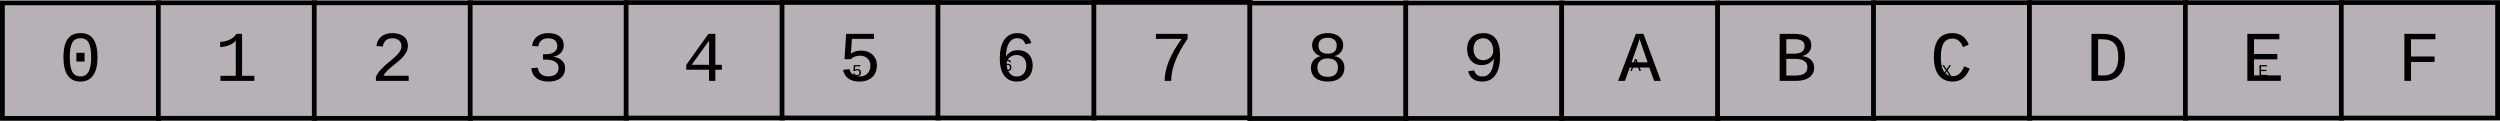
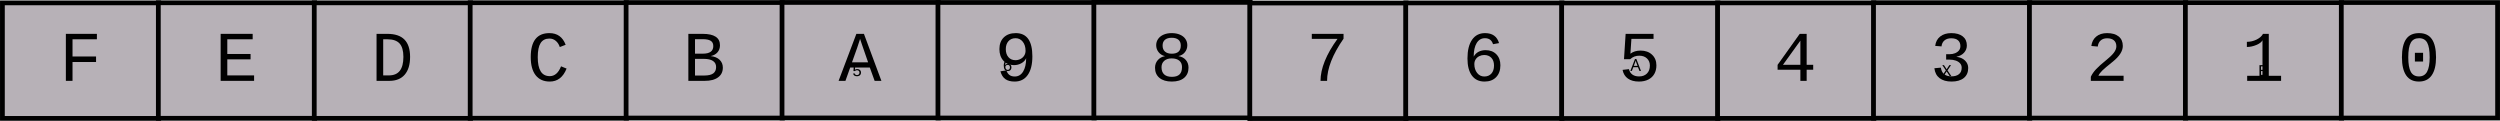
<svg xmlns="http://www.w3.org/2000/svg" width="593.259mm" height="28.695mm" viewBox="0 0 2102.099 101.677" id="svg2" version="1.1">
  <defs id="defs4" />
  <g id="layer1" transform="translate(-20.85714,-107.0939)">
    <rect style="fill:#b7b1b7;fill-opacity:1;stroke:#000000;stroke-width:4;stroke-linecap:butt;stroke-miterlimit:4;stroke-dasharray:none;stroke-dashoffset:0;stroke-opacity:1" id="rect4136" width="131.429" height="97.143" x="22.857" y="109.505" />
    <rect style="fill:#b7b1b7;fill-opacity:1;stroke:#000000;stroke-width:4;stroke-linecap:butt;stroke-miterlimit:4;stroke-dasharray:none;stroke-dashoffset:0;stroke-opacity:1" id="rect4136-7" width="131.429" height="97.143" x="153.968" y="109.422" />
    <rect style="fill:#b7b1b7;fill-opacity:1;stroke:#000000;stroke-width:4;stroke-linecap:butt;stroke-miterlimit:4;stroke-dasharray:none;stroke-dashoffset:0;stroke-opacity:1" id="rect4136-6" width="131.429" height="97.143" x="285.08" y="109.464" />
    <rect style="fill:#b7b1b7;fill-opacity:1;stroke:#000000;stroke-width:4;stroke-linecap:butt;stroke-miterlimit:4;stroke-dasharray:none;stroke-dashoffset:0;stroke-opacity:1" id="rect4136-7-9" width="131.429" height="97.143" x="416.191" y="109.381" />
    <rect style="fill:#b7b1b7;fill-opacity:1;stroke:#000000;stroke-width:4;stroke-linecap:butt;stroke-miterlimit:4;stroke-dasharray:none;stroke-dashoffset:0;stroke-opacity:1" id="rect4136-9" width="131.429" height="97.143" x="547.302" y="109.218" />
    <rect style="fill:#b7b1b7;fill-opacity:1;stroke:#000000;stroke-width:4;stroke-linecap:butt;stroke-miterlimit:4;stroke-dasharray:none;stroke-dashoffset:0;stroke-opacity:1" id="rect4136-7-6" width="131.429" height="97.143" x="678.414" y="109.135" />
    <rect style="fill:#b7b1b7;fill-opacity:1;stroke:#000000;stroke-width:4;stroke-linecap:butt;stroke-miterlimit:4;stroke-dasharray:none;stroke-dashoffset:0;stroke-opacity:1" id="rect4136-6-5" width="131.429" height="97.143" x="809.525" y="109.177" />
    <rect style="fill:#b7b1b7;fill-opacity:1;stroke:#000000;stroke-width:4;stroke-linecap:butt;stroke-miterlimit:4;stroke-dasharray:none;stroke-dashoffset:0;stroke-opacity:1" id="rect4136-7-9-3" width="131.429" height="97.143" x="940.636" y="109.094" />
    <rect style="fill:#b7b1b7;fill-opacity:1;stroke:#000000;stroke-width:4;stroke-linecap:butt;stroke-miterlimit:4;stroke-dasharray:none;stroke-dashoffset:0;stroke-opacity:1" id="rect4136-8" width="131.429" height="97.143" x="1071.748" y="109.628" />
    <rect style="fill:#b7b1b7;fill-opacity:1;stroke:#000000;stroke-width:4;stroke-linecap:butt;stroke-miterlimit:4;stroke-dasharray:none;stroke-dashoffset:0;stroke-opacity:1" id="rect4136-7-7" width="131.429" height="97.143" x="1202.859" y="109.545" />
    <rect style="fill:#b7b1b7;fill-opacity:1;stroke:#000000;stroke-width:4;stroke-linecap:butt;stroke-miterlimit:4;stroke-dasharray:none;stroke-dashoffset:0;stroke-opacity:1" id="rect4136-6-4" width="131.429" height="97.143" x="1333.97" y="109.586" />
    <rect style="fill:#b7b1b7;fill-opacity:1;stroke:#000000;stroke-width:4;stroke-linecap:butt;stroke-miterlimit:4;stroke-dasharray:none;stroke-dashoffset:0;stroke-opacity:1" id="rect4136-7-9-7" width="131.429" height="97.143" x="1465.082" y="109.503" />
    <rect style="fill:#b7b1b7;fill-opacity:1;stroke:#000000;stroke-width:4;stroke-linecap:butt;stroke-miterlimit:4;stroke-dasharray:none;stroke-dashoffset:0;stroke-opacity:1" id="rect4136-9-5" width="131.429" height="97.143" x="1596.193" y="109.341" />
    <rect style="fill:#b7b1b7;fill-opacity:1;stroke:#000000;stroke-width:4;stroke-linecap:butt;stroke-miterlimit:4;stroke-dasharray:none;stroke-dashoffset:0;stroke-opacity:1" id="rect4136-7-6-5" width="131.429" height="97.143" x="1727.304" y="109.258" />
    <rect style="fill:#b7b1b7;fill-opacity:1;stroke:#000000;stroke-width:4;stroke-linecap:butt;stroke-miterlimit:4;stroke-dasharray:none;stroke-dashoffset:0;stroke-opacity:1" id="rect4136-6-5-5" width="131.429" height="97.143" x="1858.416" y="109.299" />
    <rect style="fill:#b7b1b7;fill-opacity:1;stroke:#000000;stroke-width:4;stroke-linecap:butt;stroke-miterlimit:4;stroke-dasharray:none;stroke-dashoffset:0;stroke-opacity:1" id="rect4136-7-9-3-3" width="131.429" height="97.143" x="1989.527" y="109.216" />
-     <text xml:space="preserve" style="font-style:normal;font-variant:normal;font-weight:normal;font-stretch:normal;font-size:14px;line-height:125%;font-family:'Courier New';-inkscape-font-specification:'Courier New';letter-spacing:0px;word-spacing:0px;fill:#000000;fill-opacity:1;stroke:none;stroke-width:1px;stroke-linecap:butt;stroke-linejoin:miter;stroke-opacity:1" x="70.53" y="175.082" id="text4231">
-       <tspan id="tspan4233" x="70.53" y="175.082" style="font-style:normal;font-variant:normal;font-weight:normal;font-stretch:normal;font-size:60px;font-family:'Courier New';-inkscape-font-specification:'Courier New'">0</tspan>
+     <text xml:space="preserve" style="font-style:normal;font-variant:normal;font-weight:normal;font-stretch:normal;line-height:0%;font-family:'Courier New';-inkscape-font-specification:'Courier New';letter-spacing:0px;word-spacing:0px;fill:#000000;fill-opacity:1;stroke:none;stroke-width:1px;stroke-linecap:butt;stroke-linejoin:miter;stroke-opacity:1" x="70.53" y="175.082" id="text4231">
+       <tspan id="tspan4233" x="70.53" y="175.082" style="font-style:normal;font-variant:normal;font-weight:normal;font-stretch:normal;font-size:60px;line-height:1.25;font-family:'Courier New';-inkscape-font-specification:'Courier New'">F</tspan>
    </text>
-     <text xml:space="preserve" style="font-style:normal;font-variant:normal;font-weight:normal;font-stretch:normal;font-size:14px;line-height:125%;font-family:'Courier New';-inkscape-font-specification:'Courier New';letter-spacing:0px;word-spacing:0px;fill:#000000;fill-opacity:1;stroke:none;stroke-width:1px;stroke-linecap:butt;stroke-linejoin:miter;stroke-opacity:1" x="201.62" y="175.082" id="text4231-5">
-       <tspan id="tspan4233-3" x="201.62" y="175.082" style="font-style:normal;font-variant:normal;font-weight:normal;font-stretch:normal;font-size:60px;font-family:'Courier New';-inkscape-font-specification:'Courier New'">1</tspan>
+     <text xml:space="preserve" style="font-style:normal;font-variant:normal;font-weight:normal;font-stretch:normal;line-height:0%;font-family:'Courier New';-inkscape-font-specification:'Courier New';letter-spacing:0px;word-spacing:0px;fill:#000000;fill-opacity:1;stroke:none;stroke-width:1px;stroke-linecap:butt;stroke-linejoin:miter;stroke-opacity:1" x="201.62" y="175.082" id="text4231-5">
+       <tspan id="tspan4233-3" x="201.62" y="175.082" style="font-style:normal;font-variant:normal;font-weight:normal;font-stretch:normal;font-size:60px;line-height:1.25;font-family:'Courier New';-inkscape-font-specification:'Courier New'">E</tspan>
    </text>
-     <text xml:space="preserve" style="font-style:normal;font-variant:normal;font-weight:normal;font-stretch:normal;font-size:14px;line-height:125%;font-family:'Courier New';-inkscape-font-specification:'Courier New';letter-spacing:0px;word-spacing:0px;fill:#000000;fill-opacity:1;stroke:none;stroke-width:1px;stroke-linecap:butt;stroke-linejoin:miter;stroke-opacity:1" x="332.71" y="175.082" id="text4231-3">
-       <tspan id="tspan4233-0" x="332.71" y="175.082" style="font-style:normal;font-variant:normal;font-weight:normal;font-stretch:normal;font-size:60px;font-family:'Courier New';-inkscape-font-specification:'Courier New'">2</tspan>
+     <text xml:space="preserve" style="font-style:normal;font-variant:normal;font-weight:normal;font-stretch:normal;line-height:0%;font-family:'Courier New';-inkscape-font-specification:'Courier New';letter-spacing:0px;word-spacing:0px;fill:#000000;fill-opacity:1;stroke:none;stroke-width:1px;stroke-linecap:butt;stroke-linejoin:miter;stroke-opacity:1" x="332.71" y="175.082" id="text4231-3">
+       <tspan id="tspan4233-0" x="332.71" y="175.082" style="font-style:normal;font-variant:normal;font-weight:normal;font-stretch:normal;font-size:60px;line-height:1.25;font-family:'Courier New';-inkscape-font-specification:'Courier New'">D</tspan>
    </text>
-     <text xml:space="preserve" style="font-style:normal;font-variant:normal;font-weight:normal;font-stretch:normal;font-size:14px;line-height:125%;font-family:'Courier New';-inkscape-font-specification:'Courier New';letter-spacing:0px;word-spacing:0px;fill:#000000;fill-opacity:1;stroke:none;stroke-width:1px;stroke-linecap:butt;stroke-linejoin:miter;stroke-opacity:1" x="463.8" y="175.082" id="text4231-1">
-       <tspan id="tspan4233-2" x="463.8" y="175.082" style="font-style:normal;font-variant:normal;font-weight:normal;font-stretch:normal;font-size:60px;font-family:'Courier New';-inkscape-font-specification:'Courier New'">3</tspan>
+     <text xml:space="preserve" style="font-style:normal;font-variant:normal;font-weight:normal;font-stretch:normal;line-height:0%;font-family:'Courier New';-inkscape-font-specification:'Courier New';letter-spacing:0px;word-spacing:0px;fill:#000000;fill-opacity:1;stroke:none;stroke-width:1px;stroke-linecap:butt;stroke-linejoin:miter;stroke-opacity:1" x="463.8" y="175.082" id="text4231-1">
+       <tspan id="tspan4233-2" x="463.8" y="175.082" style="font-style:normal;font-variant:normal;font-weight:normal;font-stretch:normal;font-size:60px;line-height:1.25;font-family:'Courier New';-inkscape-font-specification:'Courier New'">C</tspan>
    </text>
-     <text xml:space="preserve" style="font-style:normal;font-variant:normal;font-weight:normal;font-stretch:normal;font-size:14px;line-height:125%;font-family:'Courier New';-inkscape-font-specification:'Courier New';letter-spacing:0px;word-spacing:0px;fill:#000000;fill-opacity:1;stroke:none;stroke-width:1px;stroke-linecap:butt;stroke-linejoin:miter;stroke-opacity:1" x="594.89" y="175.082" id="text4231-9">
-       <tspan id="tspan4233-30" x="594.89" y="175.082" style="font-style:normal;font-variant:normal;font-weight:normal;font-stretch:normal;font-size:60px;font-family:'Courier New';-inkscape-font-specification:'Courier New'">4</tspan>
+     <text xml:space="preserve" style="font-style:normal;font-variant:normal;font-weight:normal;font-stretch:normal;line-height:0%;font-family:'Courier New';-inkscape-font-specification:'Courier New';letter-spacing:0px;word-spacing:0px;fill:#000000;fill-opacity:1;stroke:none;stroke-width:1px;stroke-linecap:butt;stroke-linejoin:miter;stroke-opacity:1" x="594.89" y="175.082" id="text4231-9">
+       <tspan id="tspan4233-30" x="594.89" y="175.082" style="font-style:normal;font-variant:normal;font-weight:normal;font-stretch:normal;font-size:60px;line-height:1.25;font-family:'Courier New';-inkscape-font-specification:'Courier New'">B</tspan>
    </text>
-     <text xml:space="preserve" style="font-style:normal;font-variant:normal;font-weight:normal;font-stretch:normal;font-size:14px;line-height:125%;font-family:Monaco;-inkscape-font-specification:Monaco;letter-spacing:0px;word-spacing:0px;fill:#000000;fill-opacity:1;stroke:none;stroke-width:1px;stroke-linecap:butt;stroke-linejoin:miter;stroke-opacity:1" x="725.979" y="175.082" id="text4231-4">
-       <tspan id="tspan4233-5" x="725.979" y="175.082" style="font-style:normal;font-variant:normal;font-weight:normal;font-stretch:normal;font-size:60px;font-family:'Courier New';-inkscape-font-specification:'Courier New'">5</tspan>
+     <text xml:space="preserve" style="font-style:normal;font-variant:normal;font-weight:normal;font-stretch:normal;line-height:0%;font-family:Monaco;-inkscape-font-specification:Monaco;letter-spacing:0px;word-spacing:0px;fill:#000000;fill-opacity:1;stroke:none;stroke-width:1px;stroke-linecap:butt;stroke-linejoin:miter;stroke-opacity:1" x="725.979" y="175.082" id="text4231-4">
+       <tspan id="tspan4233-5" x="725.979" y="175.082" style="font-style:normal;font-variant:normal;font-weight:normal;font-stretch:normal;font-size:60px;line-height:1.25;font-family:'Courier New';-inkscape-font-specification:'Courier New'">A</tspan>
    </text>
-     <text xml:space="preserve" style="font-style:normal;font-variant:normal;font-weight:normal;font-stretch:normal;font-size:14px;line-height:125%;font-family:Monaco;-inkscape-font-specification:Monaco;letter-spacing:0px;word-spacing:0px;fill:#000000;fill-opacity:1;stroke:none;stroke-width:1px;stroke-linecap:butt;stroke-linejoin:miter;stroke-opacity:1" x="857.069" y="175.082" id="text4231-91">
-       <tspan id="tspan4233-55" x="857.069" y="175.082" style="font-style:normal;font-variant:normal;font-weight:normal;font-stretch:normal;font-size:60px;font-family:'Courier New';-inkscape-font-specification:'Courier New'">6</tspan>
+     <text xml:space="preserve" style="font-style:normal;font-variant:normal;font-weight:normal;font-stretch:normal;line-height:0%;font-family:Monaco;-inkscape-font-specification:Monaco;letter-spacing:0px;word-spacing:0px;fill:#000000;fill-opacity:1;stroke:none;stroke-width:1px;stroke-linecap:butt;stroke-linejoin:miter;stroke-opacity:1" x="857.069" y="175.082" id="text4231-91">
+       <tspan id="tspan4233-55" x="857.069" y="175.082" style="font-style:normal;font-variant:normal;font-weight:normal;font-stretch:normal;font-size:60px;line-height:1.25;font-family:'Courier New';-inkscape-font-specification:'Courier New'">9</tspan>
    </text>
-     <text xml:space="preserve" style="font-style:normal;font-variant:normal;font-weight:normal;font-stretch:normal;font-size:14px;line-height:125%;font-family:'Courier New';-inkscape-font-specification:'Courier New';letter-spacing:0px;word-spacing:0px;fill:#000000;fill-opacity:1;stroke:none;stroke-width:1px;stroke-linecap:butt;stroke-linejoin:miter;stroke-opacity:1" x="988.159" y="175.082" id="text4231-38">
-       <tspan id="tspan4233-6" x="988.159" y="175.082" style="font-style:normal;font-variant:normal;font-weight:normal;font-stretch:normal;font-size:60px;font-family:'Courier New';-inkscape-font-specification:'Courier New'">7</tspan>
+     <text xml:space="preserve" style="font-style:normal;font-variant:normal;font-weight:normal;font-stretch:normal;line-height:0%;font-family:'Courier New';-inkscape-font-specification:'Courier New';letter-spacing:0px;word-spacing:0px;fill:#000000;fill-opacity:1;stroke:none;stroke-width:1px;stroke-linecap:butt;stroke-linejoin:miter;stroke-opacity:1" x="988.159" y="175.082" id="text4231-38">
+       <tspan id="tspan4233-6" x="988.159" y="175.082" style="font-style:normal;font-variant:normal;font-weight:normal;font-stretch:normal;font-size:60px;line-height:1.25;font-family:'Courier New';-inkscape-font-specification:'Courier New'">8</tspan>
    </text>
-     <text xml:space="preserve" style="font-style:normal;font-variant:normal;font-weight:normal;font-stretch:normal;font-size:14px;line-height:125%;font-family:'Courier New';-inkscape-font-specification:'Courier New';letter-spacing:0px;word-spacing:0px;fill:#000000;fill-opacity:1;stroke:none;stroke-width:1px;stroke-linecap:butt;stroke-linejoin:miter;stroke-opacity:1" x="1119.249" y="175.082" id="text4231-46">
-       <tspan id="tspan4233-06" x="1119.249" y="175.082" style="font-style:normal;font-variant:normal;font-weight:normal;font-stretch:normal;font-size:60px;font-family:'Courier New';-inkscape-font-specification:'Courier New'">8</tspan>
+     <text xml:space="preserve" style="font-style:normal;font-variant:normal;font-weight:normal;font-stretch:normal;line-height:0%;font-family:'Courier New';-inkscape-font-specification:'Courier New';letter-spacing:0px;word-spacing:0px;fill:#000000;fill-opacity:1;stroke:none;stroke-width:1px;stroke-linecap:butt;stroke-linejoin:miter;stroke-opacity:1" x="1119.249" y="175.082" id="text4231-46">
+       <tspan id="tspan4233-06" x="1119.249" y="175.082" style="font-style:normal;font-variant:normal;font-weight:normal;font-stretch:normal;font-size:60px;line-height:1.25;font-family:'Courier New';-inkscape-font-specification:'Courier New'">7</tspan>
    </text>
-     <text xml:space="preserve" style="font-style:normal;font-variant:normal;font-weight:normal;font-stretch:normal;font-size:14px;line-height:125%;font-family:'Courier New';-inkscape-font-specification:'Courier New';letter-spacing:0px;word-spacing:0px;fill:#000000;fill-opacity:1;stroke:none;stroke-width:1px;stroke-linecap:butt;stroke-linejoin:miter;stroke-opacity:1" x="1250.339" y="175.082" id="text4231-2">
-       <tspan id="tspan4233-61" x="1250.339" y="175.082" style="font-style:normal;font-variant:normal;font-weight:normal;font-stretch:normal;font-size:60px;font-family:'Courier New';-inkscape-font-specification:'Courier New'">9</tspan>
+     <text xml:space="preserve" style="font-style:normal;font-variant:normal;font-weight:normal;font-stretch:normal;line-height:0%;font-family:'Courier New';-inkscape-font-specification:'Courier New';letter-spacing:0px;word-spacing:0px;fill:#000000;fill-opacity:1;stroke:none;stroke-width:1px;stroke-linecap:butt;stroke-linejoin:miter;stroke-opacity:1" x="1250.339" y="175.082" id="text4231-2">
+       <tspan id="tspan4233-61" x="1250.339" y="175.082" style="font-style:normal;font-variant:normal;font-weight:normal;font-stretch:normal;font-size:60px;line-height:1.25;font-family:'Courier New';-inkscape-font-specification:'Courier New'">6</tspan>
    </text>
-     <text xml:space="preserve" style="font-style:normal;font-variant:normal;font-weight:normal;font-stretch:normal;font-size:14px;line-height:125%;font-family:'Courier New';-inkscape-font-specification:'Courier New';letter-spacing:0px;word-spacing:0px;fill:#000000;fill-opacity:1;stroke:none;stroke-width:1px;stroke-linecap:butt;stroke-linejoin:miter;stroke-opacity:1" x="1381.429" y="175.082" id="text4231-8">
-       <tspan id="tspan4233-9" x="1381.429" y="175.082" style="font-style:normal;font-variant:normal;font-weight:normal;font-stretch:normal;font-size:60px;font-family:'Courier New';-inkscape-font-specification:'Courier New'">A</tspan>
+     <text xml:space="preserve" style="font-style:normal;font-variant:normal;font-weight:normal;font-stretch:normal;line-height:0%;font-family:'Courier New';-inkscape-font-specification:'Courier New';letter-spacing:0px;word-spacing:0px;fill:#000000;fill-opacity:1;stroke:none;stroke-width:1px;stroke-linecap:butt;stroke-linejoin:miter;stroke-opacity:1" x="1381.429" y="175.082" id="text4231-8">
+       <tspan id="tspan4233-9" x="1381.429" y="175.082" style="font-style:normal;font-variant:normal;font-weight:normal;font-stretch:normal;font-size:60px;line-height:1.25;font-family:'Courier New';-inkscape-font-specification:'Courier New'">5</tspan>
    </text>
-     <text xml:space="preserve" style="font-style:normal;font-variant:normal;font-weight:normal;font-stretch:normal;font-size:14px;line-height:125%;font-family:'Courier New';-inkscape-font-specification:'Courier New';letter-spacing:0px;word-spacing:0px;fill:#000000;fill-opacity:1;stroke:none;stroke-width:1px;stroke-linecap:butt;stroke-linejoin:miter;stroke-opacity:1" x="1512.519" y="175.082" id="text4231-51">
-       <tspan id="tspan4233-67" x="1512.519" y="175.082" style="font-style:normal;font-variant:normal;font-weight:normal;font-stretch:normal;font-size:60px;font-family:'Courier New';-inkscape-font-specification:'Courier New'">B</tspan>
+     <text xml:space="preserve" style="font-style:normal;font-variant:normal;font-weight:normal;font-stretch:normal;line-height:0%;font-family:'Courier New';-inkscape-font-specification:'Courier New';letter-spacing:0px;word-spacing:0px;fill:#000000;fill-opacity:1;stroke:none;stroke-width:1px;stroke-linecap:butt;stroke-linejoin:miter;stroke-opacity:1" x="1512.519" y="175.082" id="text4231-51">
+       <tspan id="tspan4233-67" x="1512.519" y="175.082" style="font-style:normal;font-variant:normal;font-weight:normal;font-stretch:normal;font-size:60px;line-height:1.25;font-family:'Courier New';-inkscape-font-specification:'Courier New'">4</tspan>
    </text>
-     <text xml:space="preserve" style="font-style:normal;font-variant:normal;font-weight:normal;font-stretch:normal;font-size:14px;line-height:125%;font-family:Monaco;-inkscape-font-specification:Monaco;letter-spacing:0px;word-spacing:0px;fill:#000000;fill-opacity:1;stroke:none;stroke-width:1px;stroke-linecap:butt;stroke-linejoin:miter;stroke-opacity:1" x="1643.609" y="175.082" id="text4231-43">
-       <tspan id="tspan4233-96" x="1643.609" y="175.082" style="font-style:normal;font-variant:normal;font-weight:normal;font-stretch:normal;font-size:60px;font-family:'courier new';-inkscape-font-specification:'courier new'">C</tspan>
+     <text xml:space="preserve" style="font-style:normal;font-variant:normal;font-weight:normal;font-stretch:normal;line-height:0%;font-family:Monaco;-inkscape-font-specification:Monaco;letter-spacing:0px;word-spacing:0px;fill:#000000;fill-opacity:1;stroke:none;stroke-width:1px;stroke-linecap:butt;stroke-linejoin:miter;stroke-opacity:1" x="1643.609" y="175.082" id="text4231-43">
+       <tspan id="tspan4233-96" x="1643.609" y="175.082" style="font-style:normal;font-variant:normal;font-weight:normal;font-stretch:normal;font-size:60px;line-height:1.25;font-family:'courier new';-inkscape-font-specification:'courier new'">3</tspan>
    </text>
-     <text xml:space="preserve" style="font-style:normal;font-variant:normal;font-weight:normal;font-stretch:normal;font-size:14px;line-height:125%;font-family:'Courier New';-inkscape-font-specification:'Courier New';letter-spacing:0px;word-spacing:0px;fill:#000000;fill-opacity:1;stroke:none;stroke-width:1px;stroke-linecap:butt;stroke-linejoin:miter;stroke-opacity:1" x="1774.698" y="175.082" id="text4231-7">
-       <tspan id="tspan4233-1" x="1774.698" y="175.082" style="font-style:normal;font-variant:normal;font-weight:normal;font-stretch:normal;font-size:60px;font-family:'Courier New';-inkscape-font-specification:'Courier New'">D</tspan>
+     <text xml:space="preserve" style="font-style:normal;font-variant:normal;font-weight:normal;font-stretch:normal;line-height:0%;font-family:'Courier New';-inkscape-font-specification:'Courier New';letter-spacing:0px;word-spacing:0px;fill:#000000;fill-opacity:1;stroke:none;stroke-width:1px;stroke-linecap:butt;stroke-linejoin:miter;stroke-opacity:1" x="1774.698" y="175.082" id="text4231-7">
+       <tspan id="tspan4233-1" x="1774.698" y="175.082" style="font-style:normal;font-variant:normal;font-weight:normal;font-stretch:normal;font-size:60px;line-height:1.25;font-family:'Courier New';-inkscape-font-specification:'Courier New'">2</tspan>
    </text>
-     <text xml:space="preserve" style="font-style:normal;font-variant:normal;font-weight:normal;font-stretch:normal;font-size:14px;line-height:125%;font-family:Monaco;-inkscape-font-specification:Monaco;letter-spacing:0px;word-spacing:0px;fill:#000000;fill-opacity:1;stroke:none;stroke-width:1px;stroke-linecap:butt;stroke-linejoin:miter;stroke-opacity:1" x="1905.788" y="175.082" id="text4231-84">
-       <tspan id="tspan4233-15" x="1905.788" y="175.082" style="font-style:normal;font-variant:normal;font-weight:normal;font-stretch:normal;font-size:60px;font-family:'Courier New';-inkscape-font-specification:'Courier New'">E</tspan>
+     <text xml:space="preserve" style="font-style:normal;font-variant:normal;font-weight:normal;font-stretch:normal;line-height:0%;font-family:Monaco;-inkscape-font-specification:Monaco;letter-spacing:0px;word-spacing:0px;fill:#000000;fill-opacity:1;stroke:none;stroke-width:1px;stroke-linecap:butt;stroke-linejoin:miter;stroke-opacity:1" x="1905.788" y="175.082" id="text4231-84">
+       <tspan id="tspan4233-15" x="1905.788" y="175.082" style="font-style:normal;font-variant:normal;font-weight:normal;font-stretch:normal;font-size:60px;line-height:1.25;font-family:'Courier New';-inkscape-font-specification:'Courier New'">1</tspan>
    </text>
-     <text xml:space="preserve" style="font-style:normal;font-variant:normal;font-weight:normal;font-stretch:normal;font-size:14px;line-height:125%;font-family:'Courier New';-inkscape-font-specification:'Courier New';letter-spacing:0px;word-spacing:0px;fill:#000000;fill-opacity:1;stroke:none;stroke-width:1px;stroke-linecap:butt;stroke-linejoin:miter;stroke-opacity:1" x="2036.878" y="175.082" id="text4231-12">
-       <tspan id="tspan4233-26" x="2036.878" y="175.082" style="font-style:normal;font-variant:normal;font-weight:normal;font-stretch:normal;font-size:60px;font-family:'Courier New';-inkscape-font-specification:'Courier New'">F</tspan>
+     <text xml:space="preserve" style="font-style:normal;font-variant:normal;font-weight:normal;font-stretch:normal;line-height:0%;font-family:'Courier New';-inkscape-font-specification:'Courier New';letter-spacing:0px;word-spacing:0px;fill:#000000;fill-opacity:1;stroke:none;stroke-width:1px;stroke-linecap:butt;stroke-linejoin:miter;stroke-opacity:1" x="2036.878" y="175.082" id="text4231-12">
+       <tspan id="tspan4233-26" x="2036.878" y="175.082" style="font-style:normal;font-variant:normal;font-weight:normal;font-stretch:normal;font-size:60px;line-height:1.25;font-family:'Courier New';-inkscape-font-specification:'Courier New'">0</tspan>
    </text>
-     <text xml:space="preserve" style="font-style:normal;font-variant:normal;font-weight:normal;font-stretch:normal;font-size:14px;line-height:125%;font-family:'Courier New';-inkscape-font-specification:'Courier New';letter-spacing:0px;word-spacing:0px;fill:#000000;fill-opacity:1;stroke:none;stroke-width:1px;stroke-linecap:butt;stroke-linejoin:miter;stroke-opacity:1" x="737.309" y="171.082" id="text4383">
-       <tspan id="tspan4385" x="737.309" y="171.082">5</tspan>
+     <text xml:space="preserve" style="font-style:normal;font-variant:normal;font-weight:normal;font-stretch:normal;line-height:0%;font-family:'Courier New';-inkscape-font-specification:'Courier New';letter-spacing:0px;word-spacing:0px;fill:#000000;fill-opacity:1;stroke:none;stroke-width:1px;stroke-linecap:butt;stroke-linejoin:miter;stroke-opacity:1" x="737.309" y="171.082" id="text4383">
+       <tspan id="tspan4385" x="737.309" y="171.082" style="font-size:14px;line-height:1.25">5</tspan>
    </text>
-     <text xml:space="preserve" style="font-style:normal;font-variant:normal;font-weight:normal;font-stretch:normal;font-size:14px;line-height:125%;font-family:'Courier New';-inkscape-font-specification:'Courier New';letter-spacing:0px;word-spacing:0px;fill:#000000;fill-opacity:1;stroke:none;stroke-width:1px;stroke-linecap:butt;stroke-linejoin:miter;stroke-opacity:1" x="863.829" y="166.719" id="text4387">
-       <tspan id="tspan4389" x="863.829" y="166.719">6</tspan>
+     <text xml:space="preserve" style="font-style:normal;font-variant:normal;font-weight:normal;font-stretch:normal;line-height:0%;font-family:'Courier New';-inkscape-font-specification:'Courier New';letter-spacing:0px;word-spacing:0px;fill:#000000;fill-opacity:1;stroke:none;stroke-width:1px;stroke-linecap:butt;stroke-linejoin:miter;stroke-opacity:1" x="863.829" y="166.719" id="text4387">
+       <tspan id="tspan4389" x="863.829" y="166.719" style="font-size:14px;line-height:1.25">6</tspan>
    </text>
-     <text xml:space="preserve" style="font-style:normal;font-weight:normal;font-size:14px;line-height:125%;font-family:Sans;letter-spacing:0px;word-spacing:0px;fill:#000000;fill-opacity:1;stroke:none;stroke-width:1px;stroke-linecap:butt;stroke-linejoin:miter;stroke-opacity:1" x="1391.725" y="166.719" id="text4391">
-       <tspan id="tspan4393" x="1391.725" y="166.719">A</tspan>
+     <text xml:space="preserve" style="font-style:normal;font-weight:normal;line-height:0%;font-family:sans-serif;letter-spacing:0px;word-spacing:0px;fill:#000000;fill-opacity:1;stroke:none;stroke-width:1px;stroke-linecap:butt;stroke-linejoin:miter;stroke-opacity:1" x="1391.725" y="166.719" id="text4391">
+       <tspan id="tspan4393" x="1391.725" y="166.719" style="font-size:14px;line-height:1.25;font-family:sans-serif">A</tspan>
    </text>
-     <text xml:space="preserve" style="font-style:normal;font-variant:normal;font-weight:normal;font-stretch:normal;font-size:14px;line-height:125%;font-family:'Courier New';-inkscape-font-specification:'Courier New';letter-spacing:0px;word-spacing:0px;fill:#000000;fill-opacity:1;stroke:none;stroke-width:1px;stroke-linecap:butt;stroke-linejoin:miter;stroke-opacity:1" x="1653.492" y="171.082" id="text4395">
-       <tspan id="tspan4397" x="1653.492" y="171.082">X</tspan>
+     <text xml:space="preserve" style="font-style:normal;font-variant:normal;font-weight:normal;font-stretch:normal;line-height:0%;font-family:'Courier New';-inkscape-font-specification:'Courier New';letter-spacing:0px;word-spacing:0px;fill:#000000;fill-opacity:1;stroke:none;stroke-width:1px;stroke-linecap:butt;stroke-linejoin:miter;stroke-opacity:1" x="1653.492" y="171.082" id="text4395">
+       <tspan id="tspan4397" x="1653.492" y="171.082" style="font-size:14px;line-height:1.25">X</tspan>
    </text>
-     <text xml:space="preserve" style="font-style:normal;font-variant:normal;font-weight:normal;font-stretch:normal;font-size:14px;line-height:125%;font-family:'Courier New';-inkscape-font-specification:'Courier New';letter-spacing:0px;word-spacing:0px;fill:#000000;fill-opacity:1;stroke:none;stroke-width:1px;stroke-linecap:butt;stroke-linejoin:miter;stroke-opacity:1" x="1919.621" y="171.082" id="text4399">
-       <tspan id="tspan4401" x="1919.621" y="171.082">E</tspan>
+     <text xml:space="preserve" style="font-style:normal;font-variant:normal;font-weight:normal;font-stretch:normal;line-height:0%;font-family:'Courier New';-inkscape-font-specification:'Courier New';letter-spacing:0px;word-spacing:0px;fill:#000000;fill-opacity:1;stroke:none;stroke-width:1px;stroke-linecap:butt;stroke-linejoin:miter;stroke-opacity:1" x="1919.621" y="171.082" id="text4399">
+       <tspan id="tspan4401" x="1919.621" y="171.082" style="font-size:14px;line-height:1.25">E</tspan>
+     </text>
+     <text xml:space="preserve" style="font-style:normal;font-weight:normal;font-size:37.5px;line-height:1.25;font-family:sans-serif;letter-spacing:0px;word-spacing:0px;fill:#000000;fill-opacity:1;stroke:none;stroke-width:0.937" x="1858.733" y="206.401" id="text872">
+       <tspan id="tspan870" x="1858.733" y="239.58" style="stroke-width:0.937" />
+     </text>
+     <text xml:space="preserve" style="font-style:normal;font-weight:normal;font-size:37.5px;line-height:1.25;font-family:sans-serif;letter-spacing:0px;word-spacing:0px;fill:#000000;fill-opacity:1;stroke:none;stroke-width:0.937" x="1596.51" y="206.646" id="text880">
+       <tspan id="tspan878" x="1596.51" y="239.825" style="stroke-width:0.937" />
+     </text>
+     <text xml:space="preserve" style="font-style:normal;font-weight:normal;font-size:37.5px;line-height:1.25;font-family:sans-serif;letter-spacing:0px;word-spacing:0px;fill:#000000;fill-opacity:1;stroke:none;stroke-width:0.937" x="1392.981" y="163.273" id="text884">
+       <tspan id="tspan882" x="1392.981" y="196.451" style="stroke-width:0.937" />
    </text>
  </g>
</svg>
